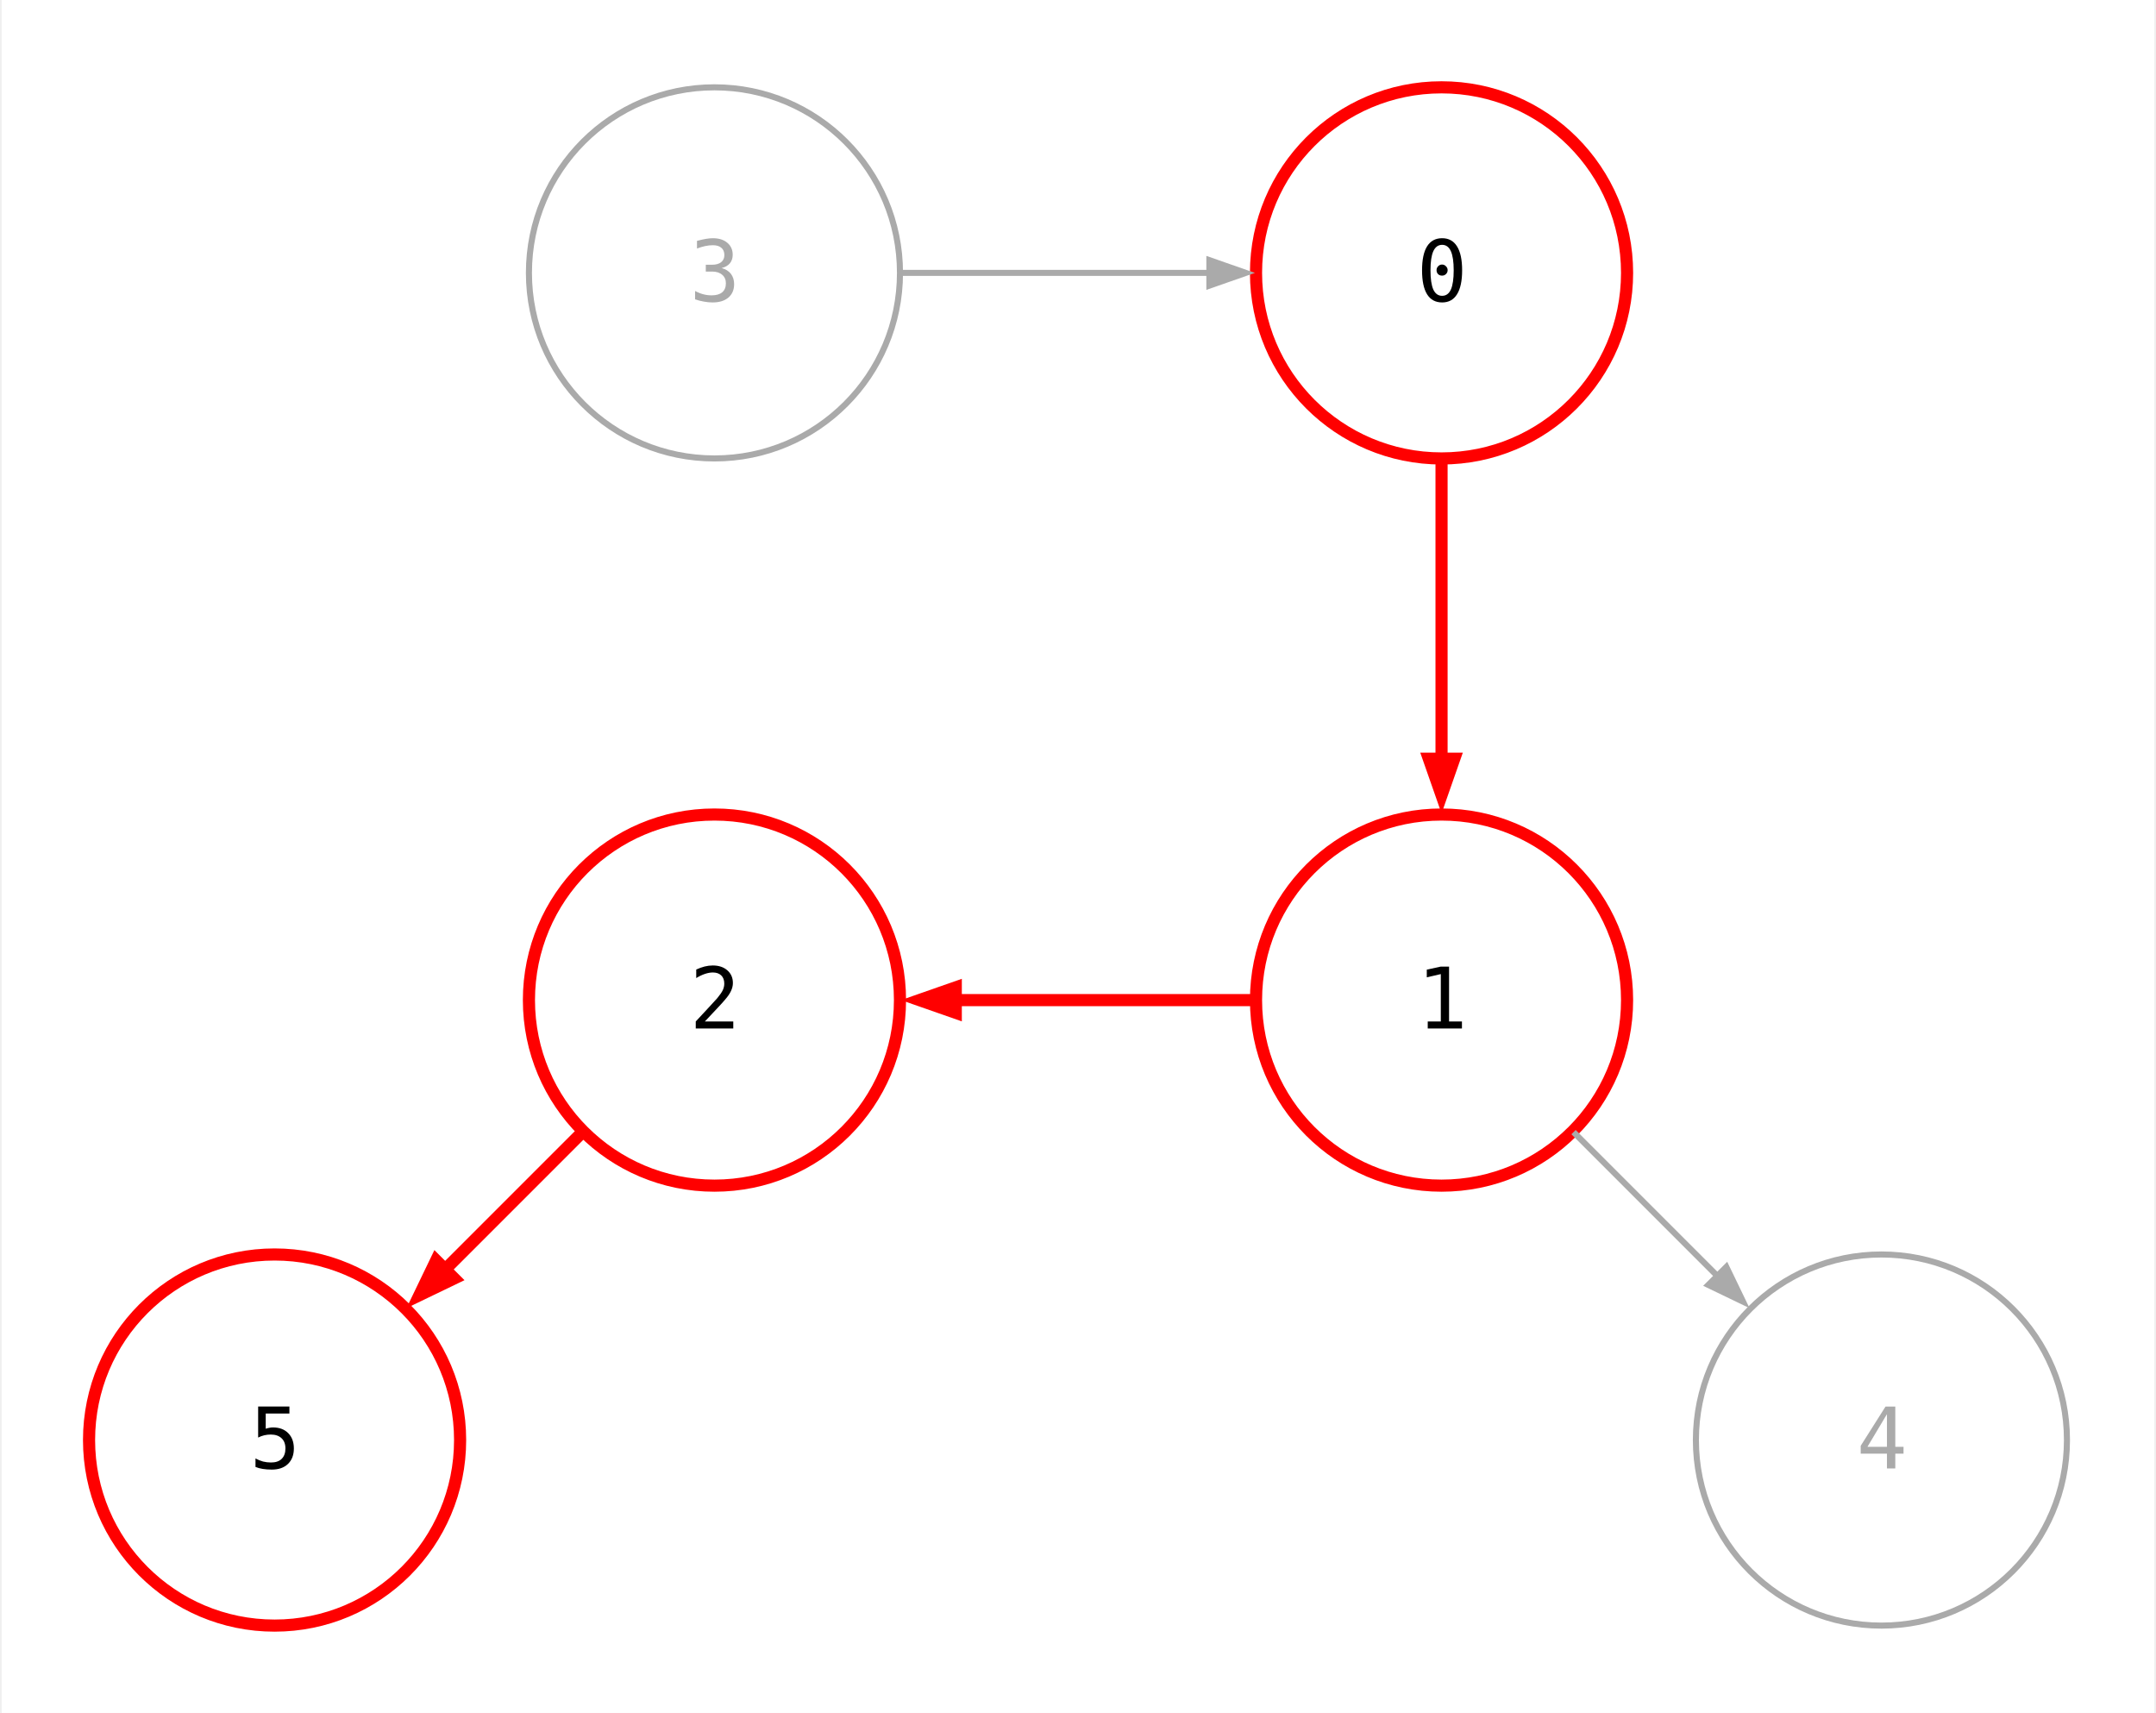
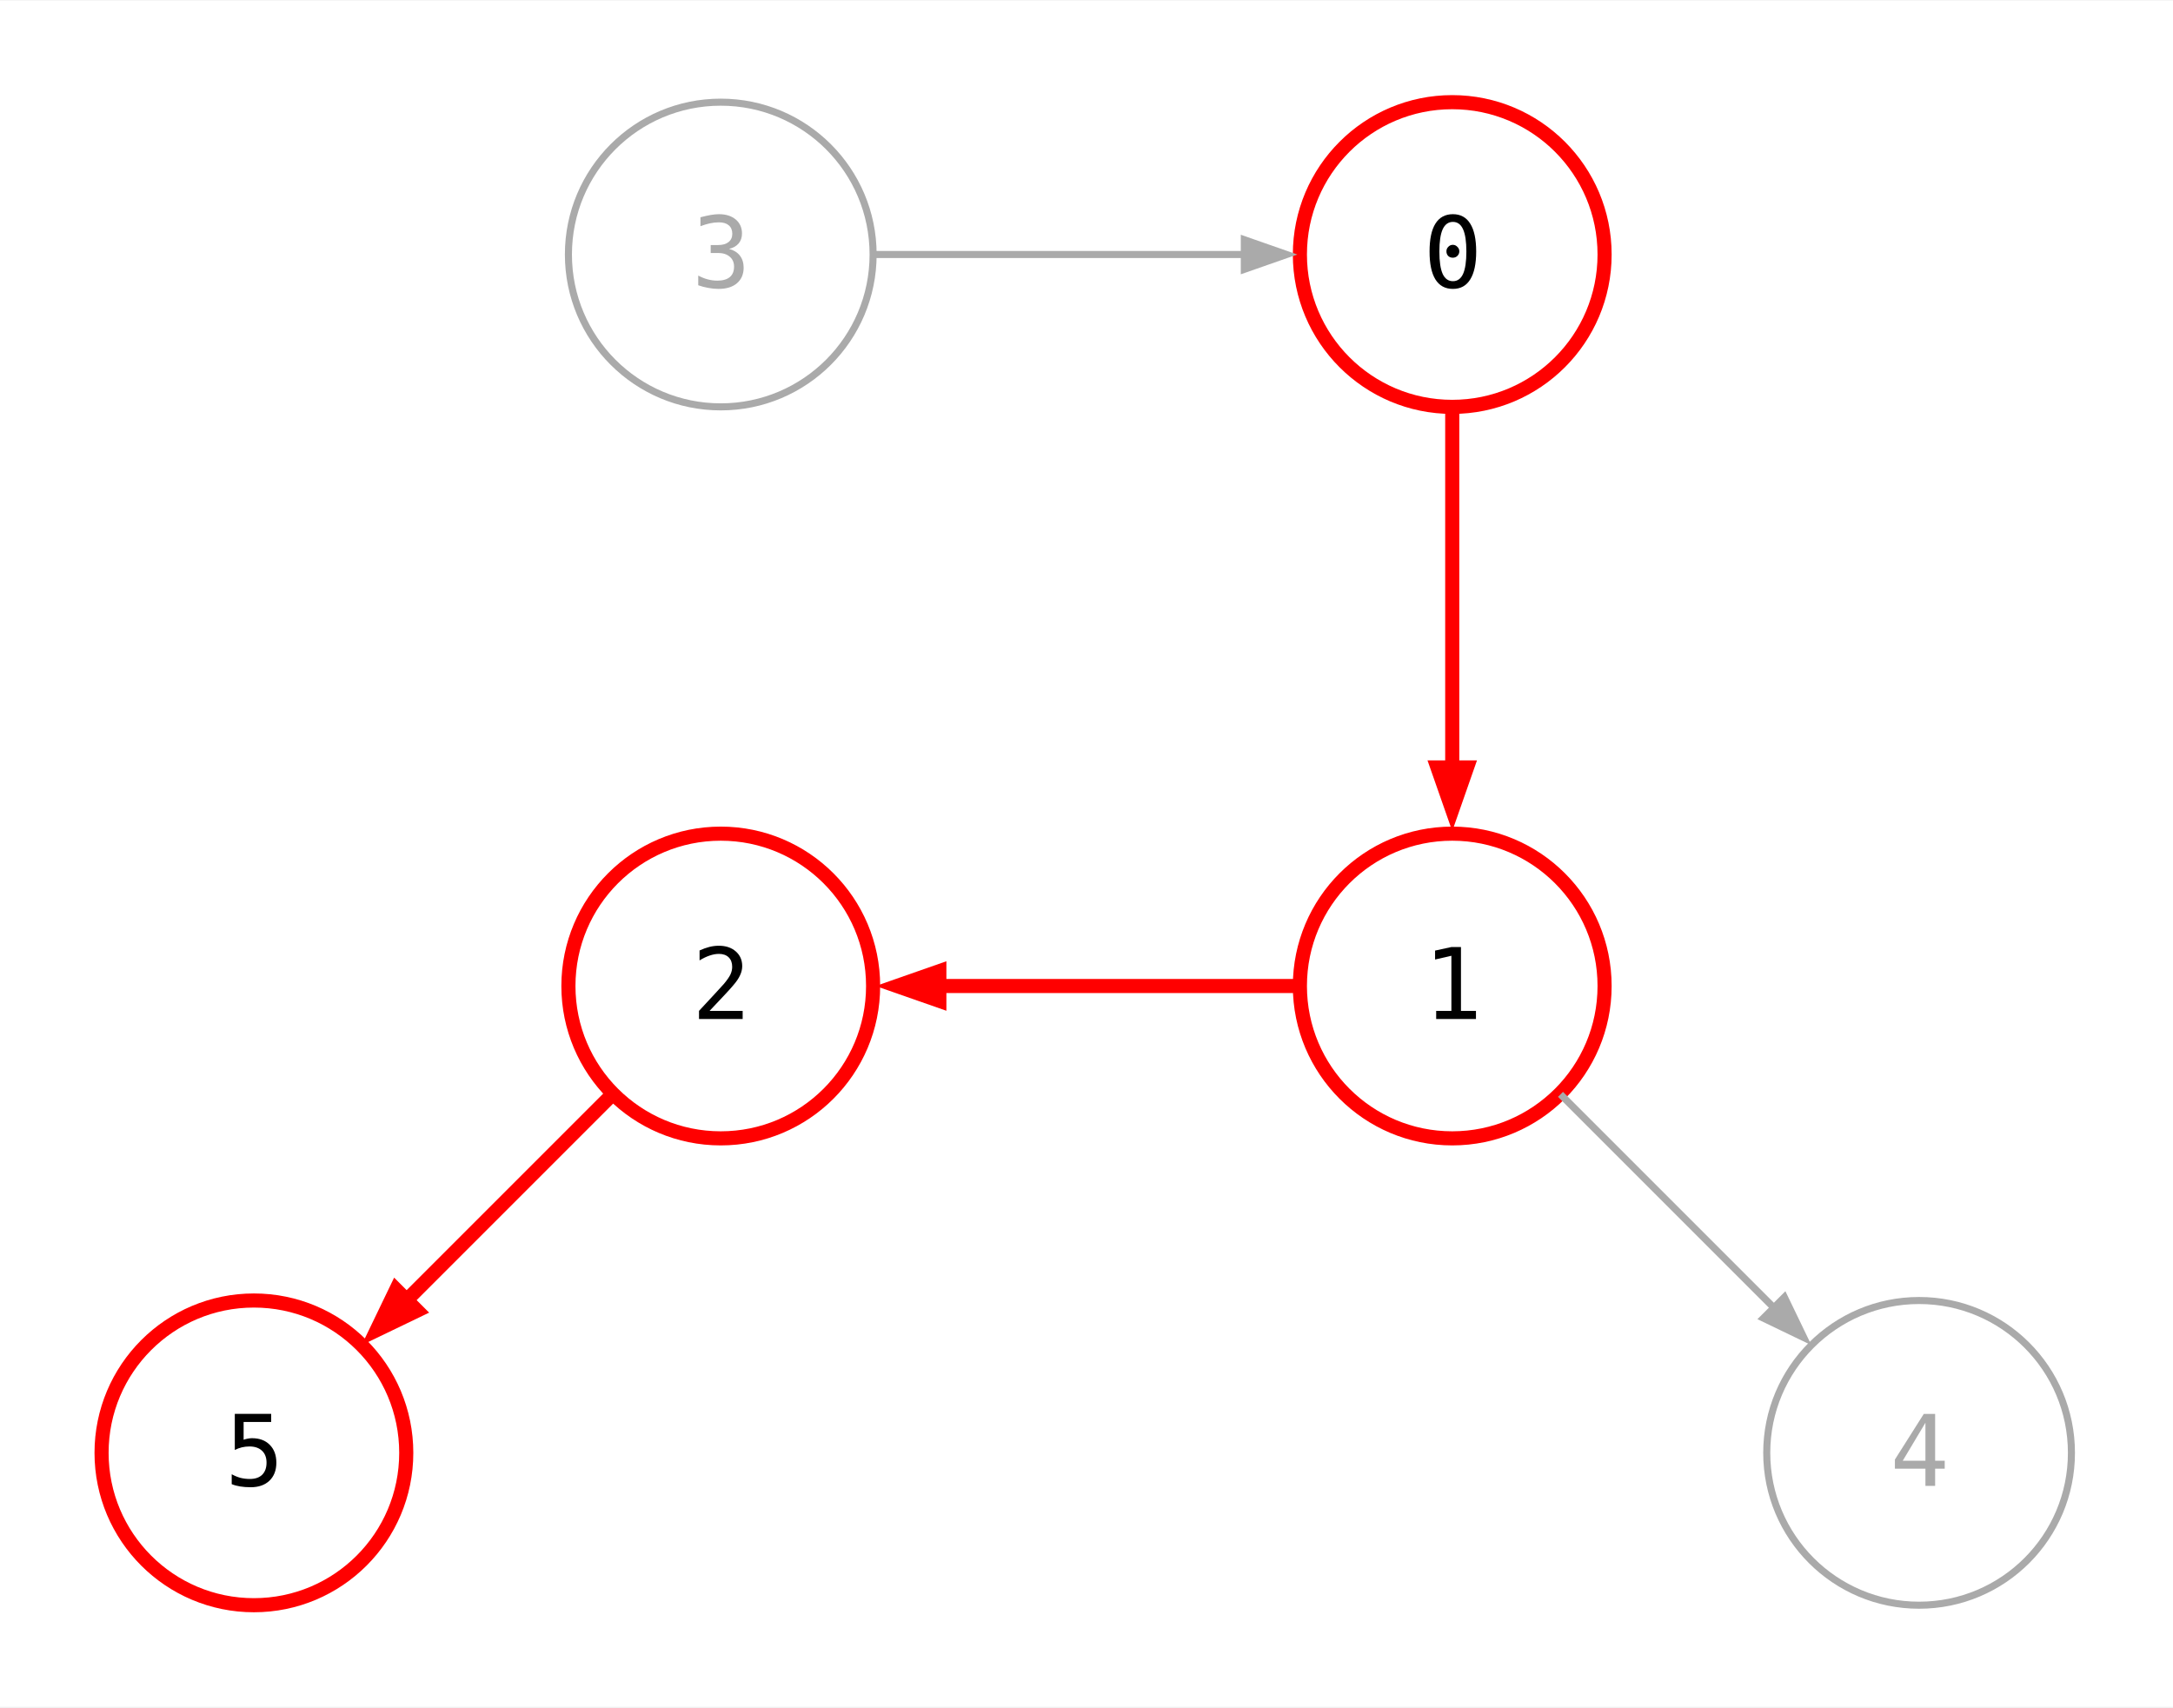
- <svg xmlns="http://www.w3.org/2000/svg" width="355pt" height="282pt" viewBox="0.00 0.00 355.02 282.47">
-   <g id="graph0" class="graph" transform="scale(1 1) rotate(0) translate(14.4 268.07)">
-     <polygon fill="white" stroke="none" points="-14.4,14.4 -14.4,-268.07 340.62,-268.07 340.62,14.4 -14.4,14.4" />
+ <svg xmlns="http://www.w3.org/2000/svg" width="308pt" height="242pt" viewBox="0.00 0.00 308.09 241.90">
+   <g id="graph0" class="graph" transform="scale(1 1) rotate(0) translate(14.4 227.5)">
+     <polygon fill="white" stroke="none" points="-14.4,14.4 -14.4,-227.5 293.69,-227.5 293.69,14.4 -14.4,14.4" />
    <g id="node1" class="node">
-       <ellipse fill="none" stroke="#aaaaaa" cx="103.15" cy="-223.07" rx="30.6" ry="30.6" />
-       <text text-anchor="start" x="99.02" y="-218.4" font-family="monospace" font-size="14.00" fill="#aaaaaa">3</text>
+       <ellipse fill="none" stroke="#aaaaaa" cx="87.79" cy="-191.5" rx="21.6" ry="21.6" />
+       <text text-anchor="start" x="83.66" y="-186.83" font-family="monospace" font-size="14.00" fill="#aaaaaa">3</text>
    </g>
    <g id="node3" class="node">
-       <ellipse fill="none" stroke="red" stroke-width="2" cx="223.07" cy="-223.07" rx="30.6" ry="30.6" />
-       <text text-anchor="start" x="218.95" y="-218.4" font-family="monospace" font-size="14.00">0</text>
+       <ellipse fill="none" stroke="red" stroke-width="2" cx="191.5" cy="-191.5" rx="21.6" ry="21.6" />
+       <text text-anchor="start" x="187.38" y="-186.83" font-family="monospace" font-size="14.00">0</text>
    </g>
    <g id="edge2" class="edge">
-       <path fill="none" stroke="#aaaaaa" d="M134.03,-223.07C149.56,-223.07 168.52,-223.07 184.95,-223.07" />
-       <polygon fill="#aaaaaa" stroke="#aaaaaa" points="184.78,-225.17 190.78,-223.07 184.78,-220.97 184.78,-225.17" />
+       <path fill="none" stroke="#aaaaaa" d="M109.78,-191.5C125.04,-191.5 145.54,-191.5 162.19,-191.5" />
+       <polygon fill="#aaaaaa" stroke="#aaaaaa" points="162.02,-193.6 168.02,-191.5 162.02,-189.4 162.02,-193.6" />
    </g>
    <g id="node2" class="node">
-       <ellipse fill="none" stroke="#aaaaaa" cx="295.62" cy="-30.6" rx="30.6" ry="30.6" />
-       <text text-anchor="start" x="291.5" y="-25.92" font-family="monospace" font-size="14.00" fill="#aaaaaa">4</text>
+       <ellipse fill="none" stroke="#aaaaaa" cx="257.69" cy="-21.6" rx="21.6" ry="21.6" />
+       <text text-anchor="start" x="253.56" y="-16.92" font-family="monospace" font-size="14.00" fill="#aaaaaa">4</text>
    </g>
    <g id="node4" class="node">
-       <ellipse fill="none" stroke="red" stroke-width="2" cx="223.07" cy="-103.15" rx="30.6" ry="30.6" />
-       <text text-anchor="start" x="218.95" y="-98.47" font-family="monospace" font-size="14.00">1</text>
+       <ellipse fill="none" stroke="red" stroke-width="2" cx="191.5" cy="-87.79" rx="21.6" ry="21.6" />
+       <text text-anchor="start" x="187.38" y="-83.11" font-family="monospace" font-size="14.00">1</text>
    </g>
    <g id="edge1" class="edge">
-       <path fill="none" stroke="red" stroke-width="2" d="M223.07,-192.19C223.07,-176.66 223.07,-157.7 223.07,-141.28" />
-       <polygon fill="red" stroke="red" stroke-width="2" points="225.17,-142.95 223.07,-136.95 220.97,-142.95 225.17,-142.95" />
+       <path fill="none" stroke="red" stroke-width="2" d="M191.5,-169.51C191.5,-154.24 191.5,-133.74 191.5,-117.09" />
+       <polygon fill="red" stroke="red" stroke-width="2" points="193.6,-118.78 191.5,-112.78 189.4,-118.78 193.6,-118.78" />
    </g>
    <g id="edge5" class="edge">
-       <path fill="none" stroke="#aaaaaa" d="M244.84,-81.38C252.3,-73.92 260.74,-65.48 268.57,-57.65" />
-       <polygon fill="#aaaaaa" stroke="#aaaaaa" points="270.04,-59.15 272.8,-53.42 267.07,-56.18 270.04,-59.15" />
+       <path fill="none" stroke="#aaaaaa" d="M206.85,-72.43C215.87,-63.41 227.39,-51.89 237.18,-42.1" />
+       <polygon fill="#aaaaaa" stroke="#aaaaaa" points="238.59,-43.67 241.35,-37.94 235.62,-40.7 238.59,-43.67" />
    </g>
    <g id="node5" class="node">
-       <ellipse fill="none" stroke="red" stroke-width="2" cx="103.15" cy="-103.15" rx="30.6" ry="30.6" />
-       <text text-anchor="start" x="99.02" y="-98.47" font-family="monospace" font-size="14.00">2</text>
+       <ellipse fill="none" stroke="red" stroke-width="2" cx="87.79" cy="-87.79" rx="21.6" ry="21.6" />
+       <text text-anchor="start" x="83.66" y="-83.11" font-family="monospace" font-size="14.00">2</text>
    </g>
    <g id="edge3" class="edge">
-       <path fill="none" stroke="red" stroke-width="2" d="M192.19,-103.15C176.66,-103.15 157.7,-103.15 141.28,-103.15" />
-       <polygon fill="red" stroke="red" stroke-width="2" points="142.95,-101.05 136.95,-103.15 142.95,-105.25 142.95,-101.05" />
+       <path fill="none" stroke="red" stroke-width="2" d="M169.51,-87.79C154.24,-87.79 133.74,-87.79 117.09,-87.79" />
+       <polygon fill="red" stroke="red" stroke-width="2" points="118.78,-85.69 112.78,-87.79 118.78,-89.89 118.78,-85.69" />
    </g>
    <g id="node6" class="node">
-       <ellipse fill="none" stroke="red" stroke-width="2" cx="30.6" cy="-30.6" rx="30.6" ry="30.6" />
-       <text text-anchor="start" x="26.47" y="-25.93" font-family="monospace" font-size="14.00">5</text>
+       <ellipse fill="none" stroke="red" stroke-width="2" cx="21.6" cy="-21.6" rx="21.6" ry="21.6" />
+       <text text-anchor="start" x="17.47" y="-16.93" font-family="monospace" font-size="14.00">5</text>
    </g>
    <g id="edge6" class="edge">
-       <path fill="none" stroke="red" stroke-width="2" d="M81.38,-81.38C73.92,-73.92 65.48,-65.48 57.65,-57.65" />
-       <polygon fill="red" stroke="red" stroke-width="2" points="60.22,-57.25 54.49,-54.49 57.25,-60.22 60.22,-57.25" />
+       <path fill="none" stroke="red" stroke-width="2" d="M72.43,-72.43C63.41,-63.41 51.89,-51.89 42.1,-42.1" />
+       <polygon fill="red" stroke="red" stroke-width="2" points="44.74,-41.77 39.01,-39.01 41.77,-44.74 44.74,-41.77" />
    </g>
  </g>
</svg>
